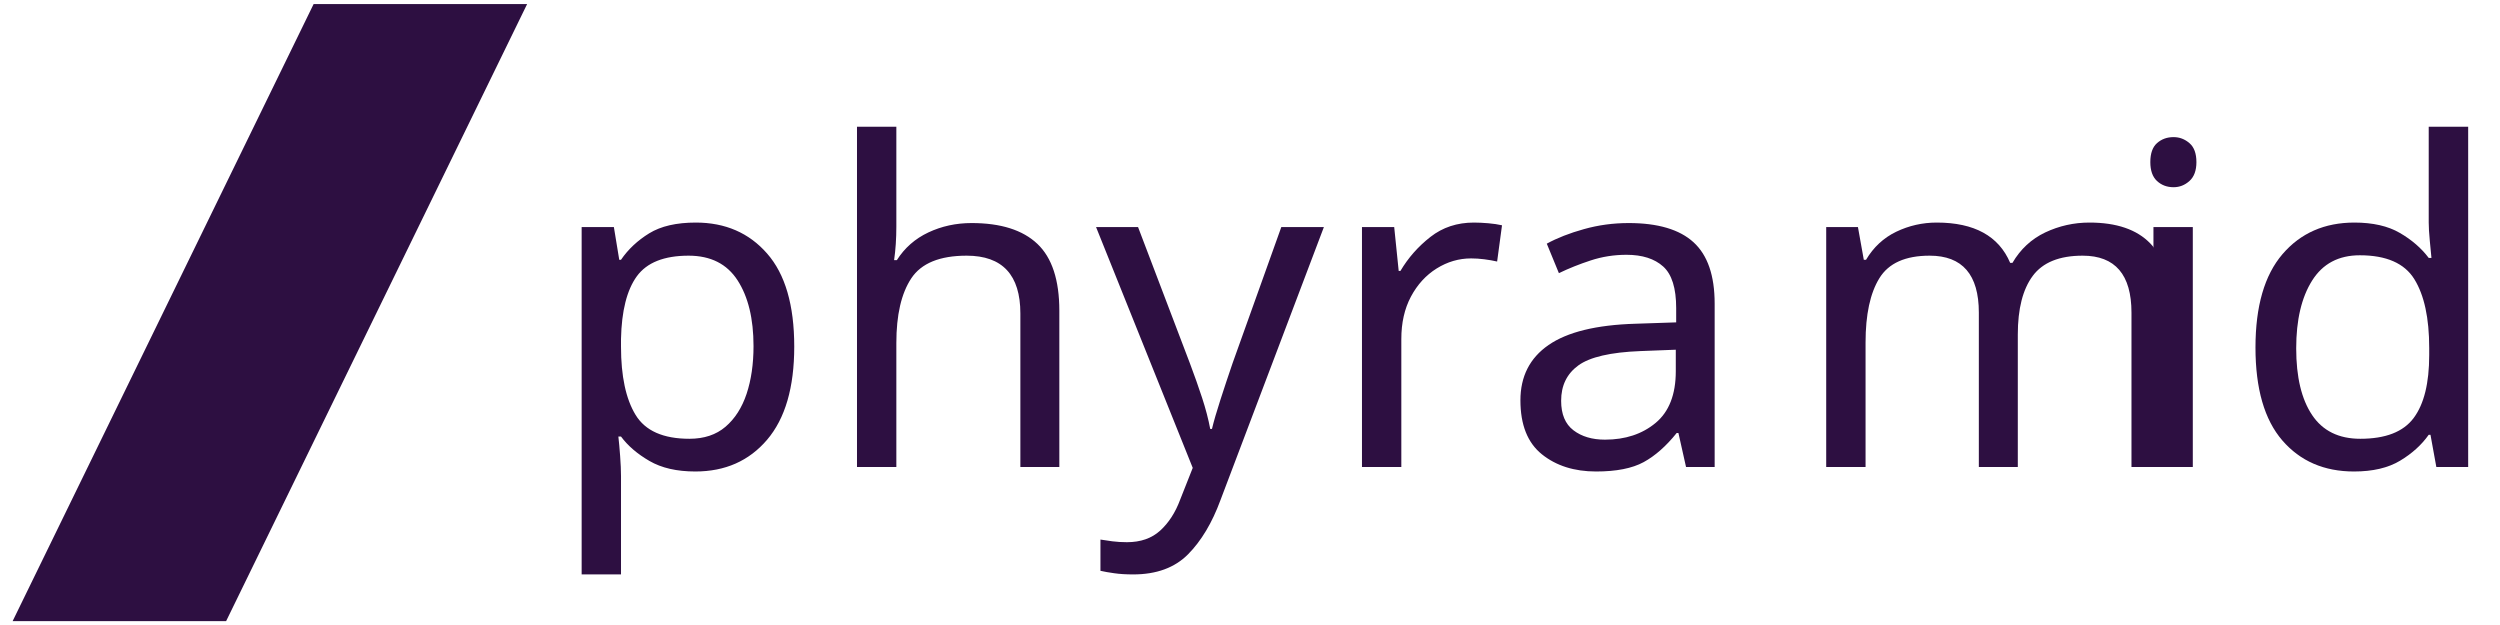
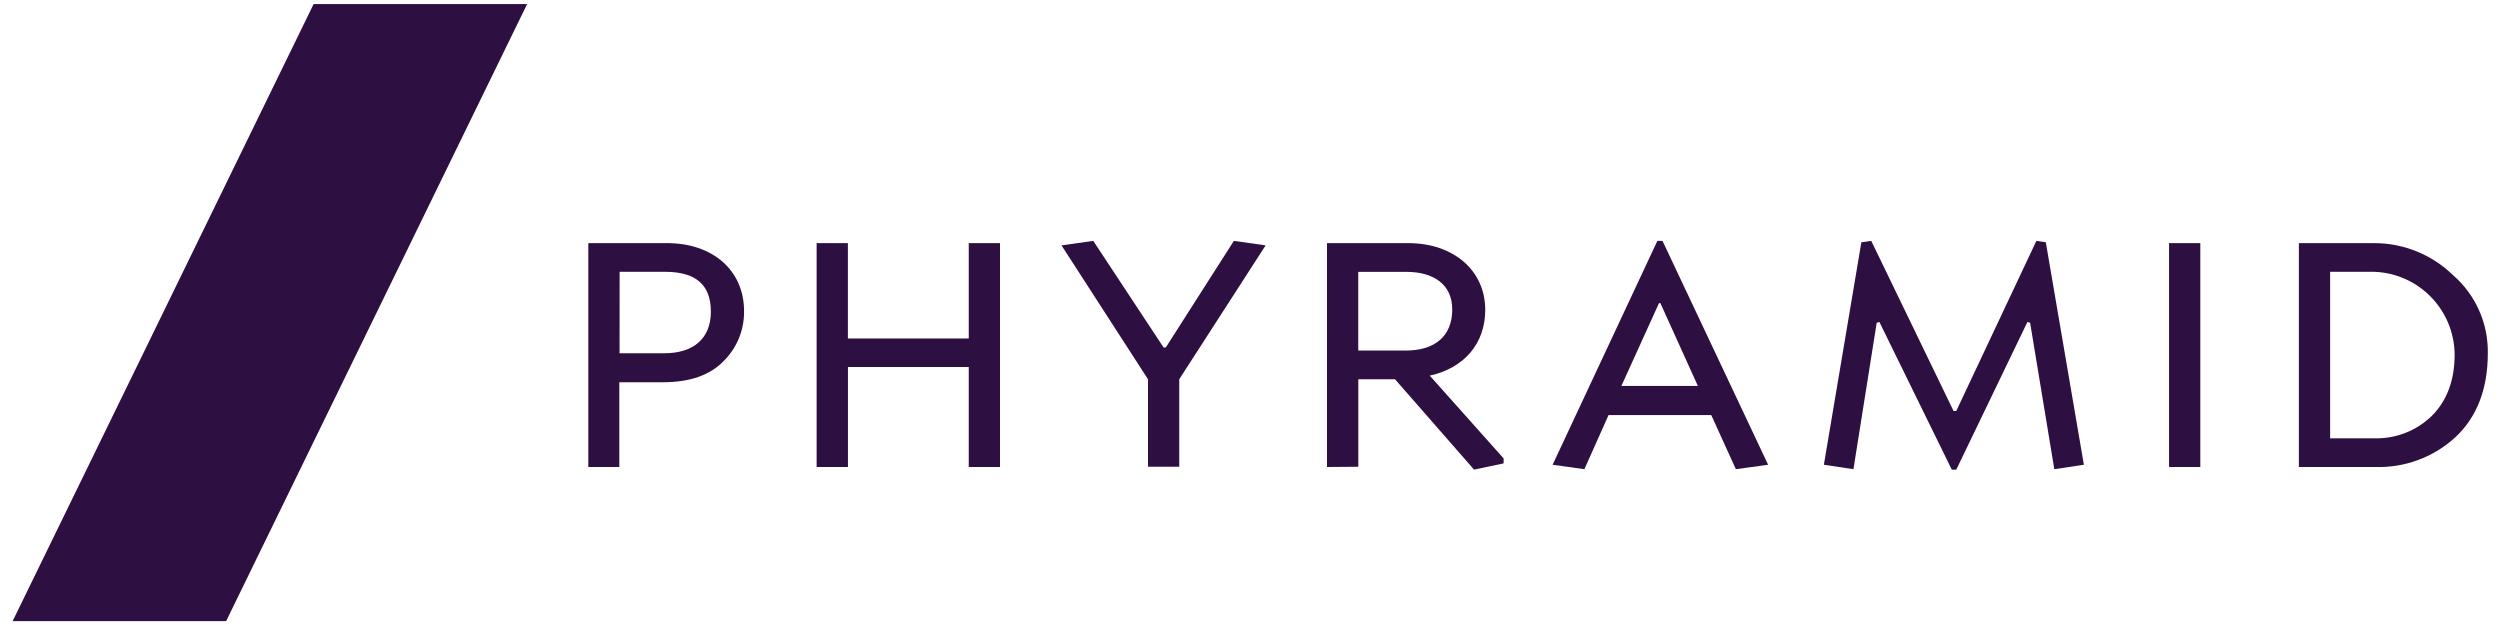
<svg xmlns="http://www.w3.org/2000/svg" id="Layer_1" data-name="Layer 1" viewBox="0 0 400 100">
  <defs>
-     <style>.cls-1{font-size:71.63px;font-family:ConcourseCaps-Light, Concourse Caps;}.cls-1,.cls-3{fill:#2d0f41;}.cls-2{letter-spacing:-0.01em;}</style>
+     <style>.cls-1{fill:#2d0f41;}</style>
  </defs>
-   <text class="cls-1" transform="translate(86.97 74.72)">phyra<tspan class="cls-2" x="199.13" y="0">m</tspan>
-     <tspan x="251.49" y="0">id</tspan>
-   </text>
-   <polygon id="slash" class="cls-3" points="36.18 99.38 2.02 99.38 50.18 0.65 84.34 0.65 36.18 99.38" />
+   <g id="phyramid_text_l" data-name="phyramid text l">
+     <path class="cls-1" d="M94.13,74.72V38.9h12.61c7.23,0,12.31,4.3,12.31,10.89a11,11,0,0,1-3.29,8c-2.15,2.22-5.37,3.37-9.67,3.37h-7V74.72Zm5-18.2h7.17c4.65,0,7.44-2.36,7.44-6.66s-2.43-6.37-7.3-6.37H99.14Z" />
+     <path class="cls-1" d="M130.66,74.72V38.9h5V54.16H155V38.9h5V74.72h-5v-16H135.67v16Z" />
+     <path class="cls-1" d="M169.84,39.26l5.08-.72,11.25,17.05h.36l10.89-17.05,5.08.72L188.68,60.68v14h-5v-14Z" />
+     <path class="cls-1" d="M212.32,74.72V38.9h13c7.23,0,12.32,4.37,12.32,10.68,0,5.37-3.37,9.31-8.88,10.52l11.82,13.25v.79l-4.73,1L223.2,60.68h-5.87v14Zm5-18.63h7.59c4.66,0,7.45-2.29,7.45-6.59,0-3.94-2.94-6-7.31-6h-7.73Z" />
+     <path class="cls-1" d="M248.42,74.36l16.76-35.82H266l16.9,35.82-5.16.71-3.94-8.66H257.37l-3.87,8.66Zm11-12.61h12.24l-6-13.25h-.22Z" />
+     <path class="cls-1" d="M291.82,74.36l6-35.6,1.58-.22,13.17,27.22H313l12.82-27.22,1.51.22,6.09,35.6-4.73.71-3.87-23.42-.43-.14L313,75.15h-.71L300.7,51.51l-.43.14-3.72,23.42Z" />
+     <path class="cls-1" d="M347.05,74.72V38.9h5V74.72Z" />
+     <path class="cls-1" d="M367.82,74.72V38.9h12.1A18.08,18.08,0,0,1,392.46,44a16.2,16.2,0,0,1,5.59,12.53c0,5.66-1.72,10.17-5.16,13.4A18.12,18.12,0,0,1,380,74.72Zm5-4.59h7.09a12.7,12.7,0,0,0,9.17-3.58c2.44-2.43,3.66-5.73,3.66-9.81a13.35,13.35,0,0,0-12.83-13.25h-7.09Z" />
+   </g>
+   <g id="slash">
+     <polygon class="cls-1" points="36.18 99.38 2.02 99.38 50.18 0.65 84.34 0.65 36.18 99.38" />
+   </g>
</svg>
